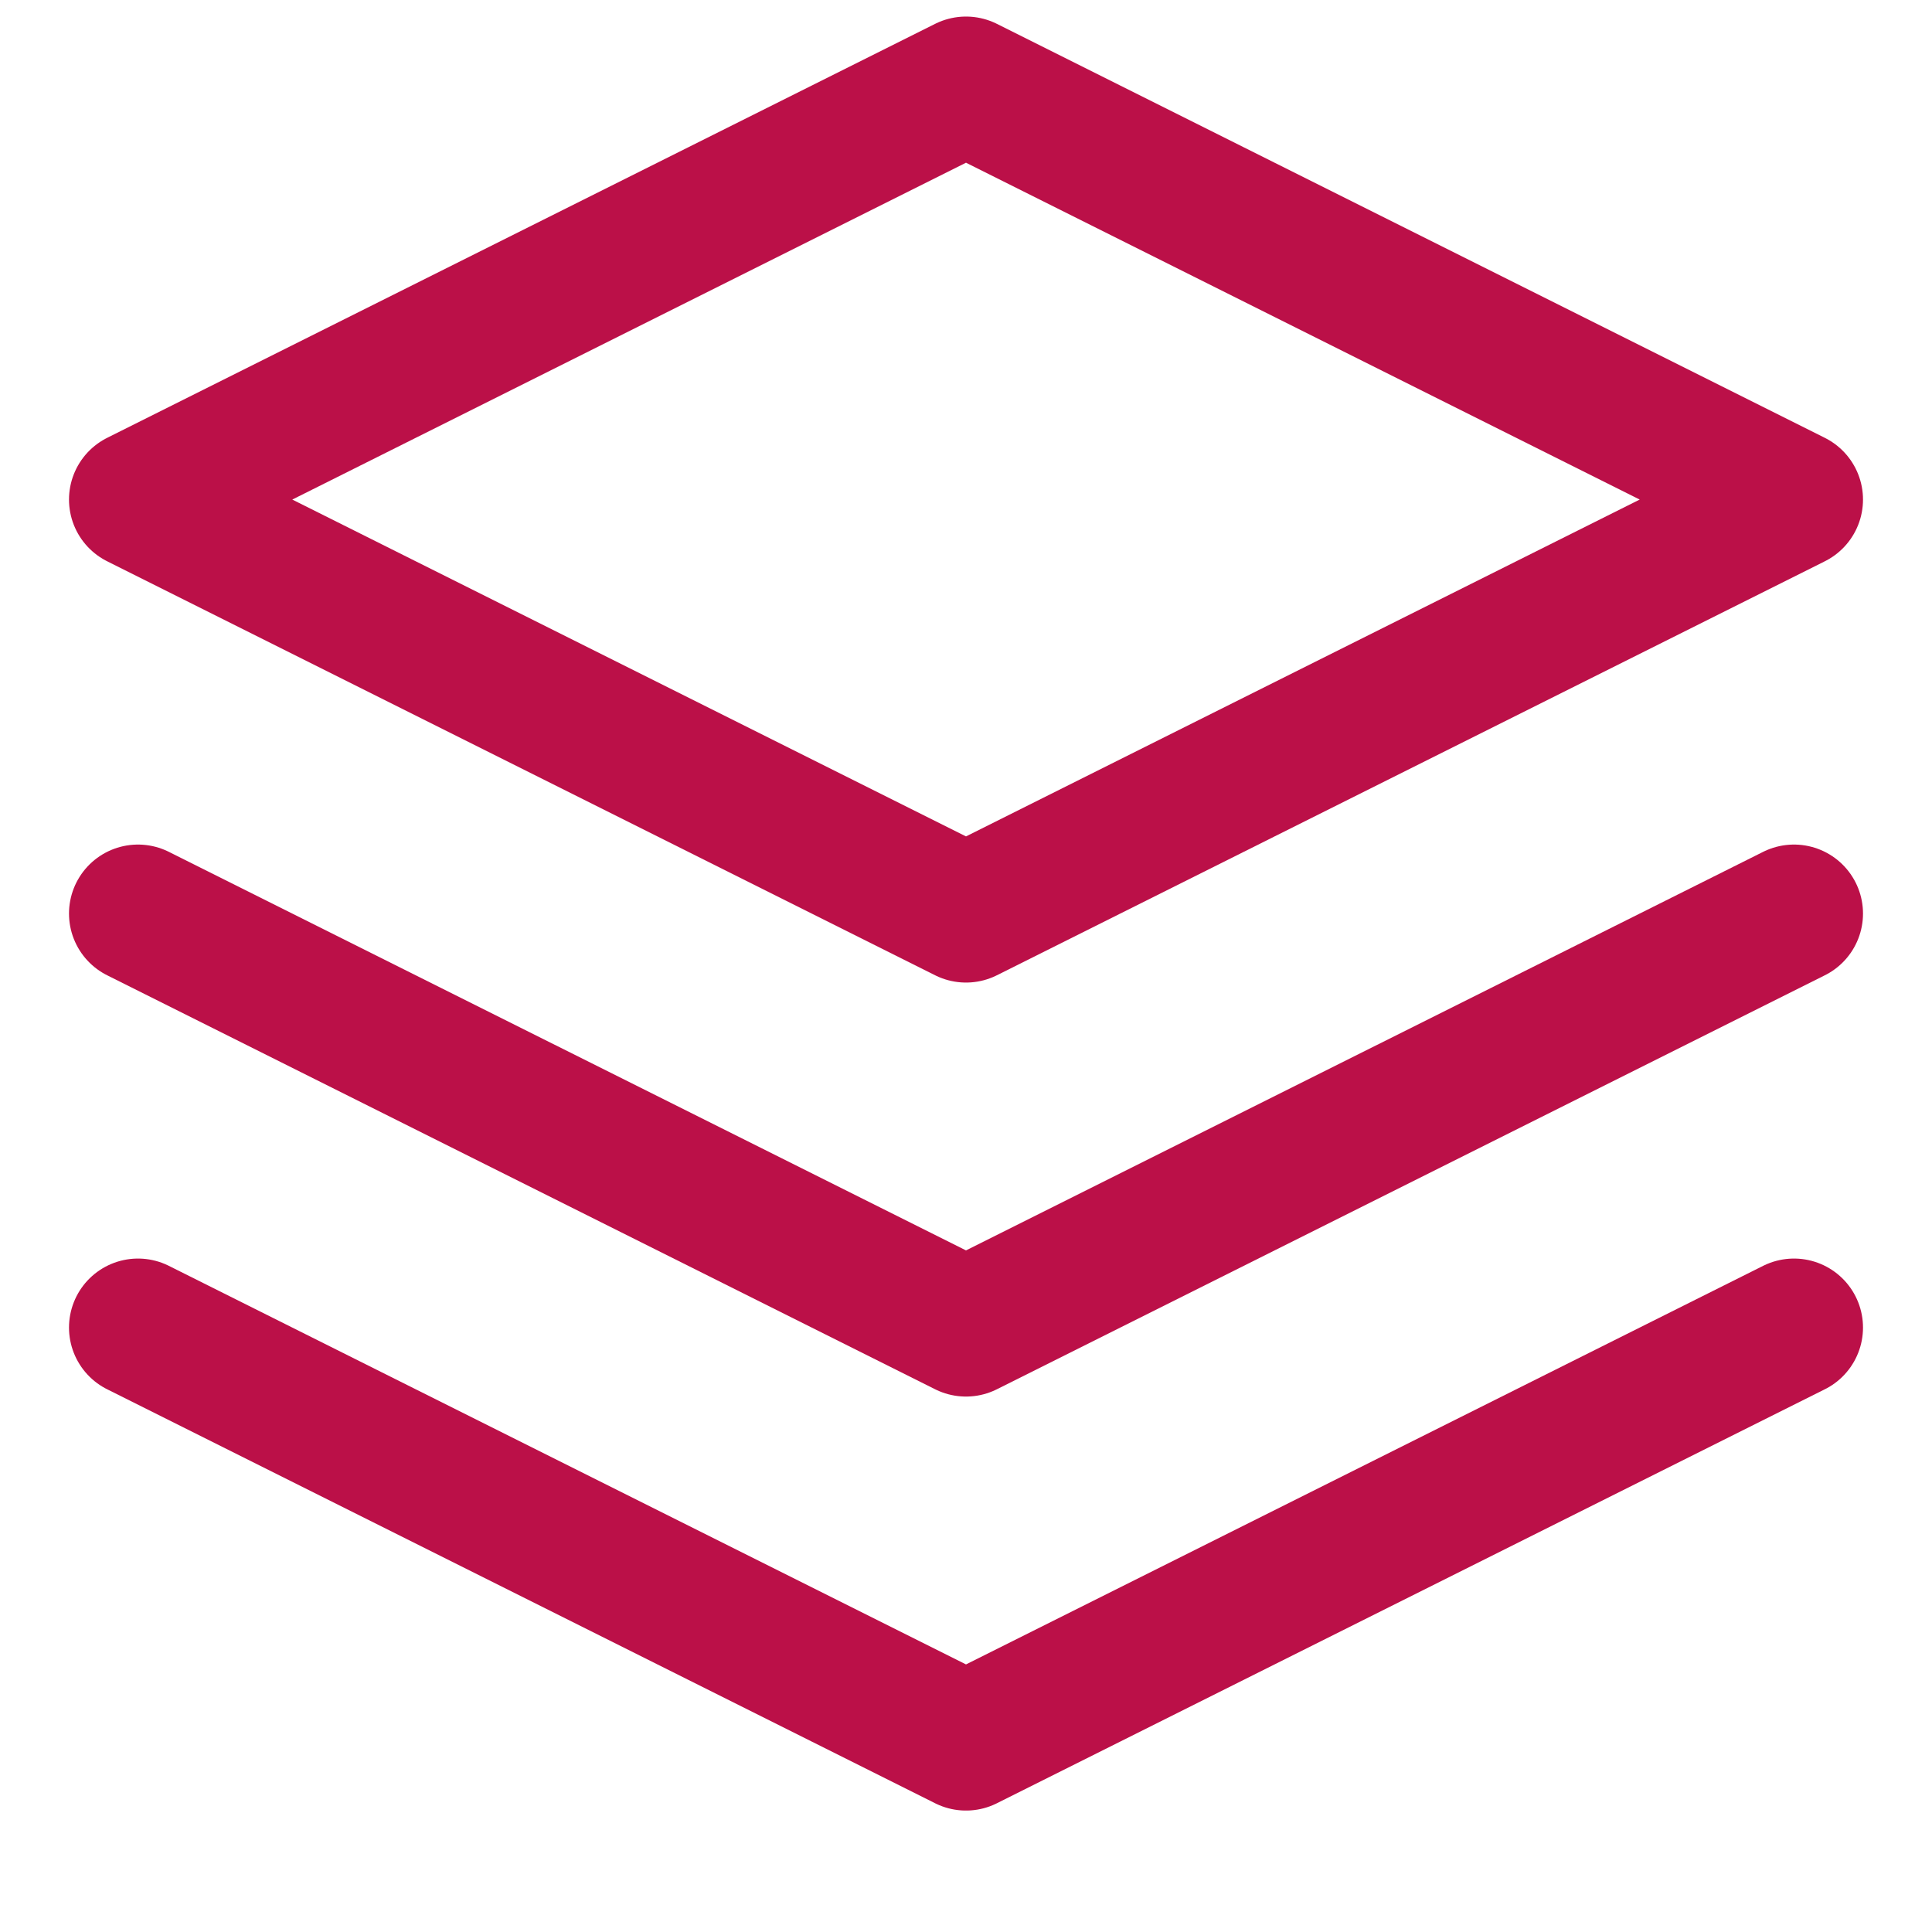
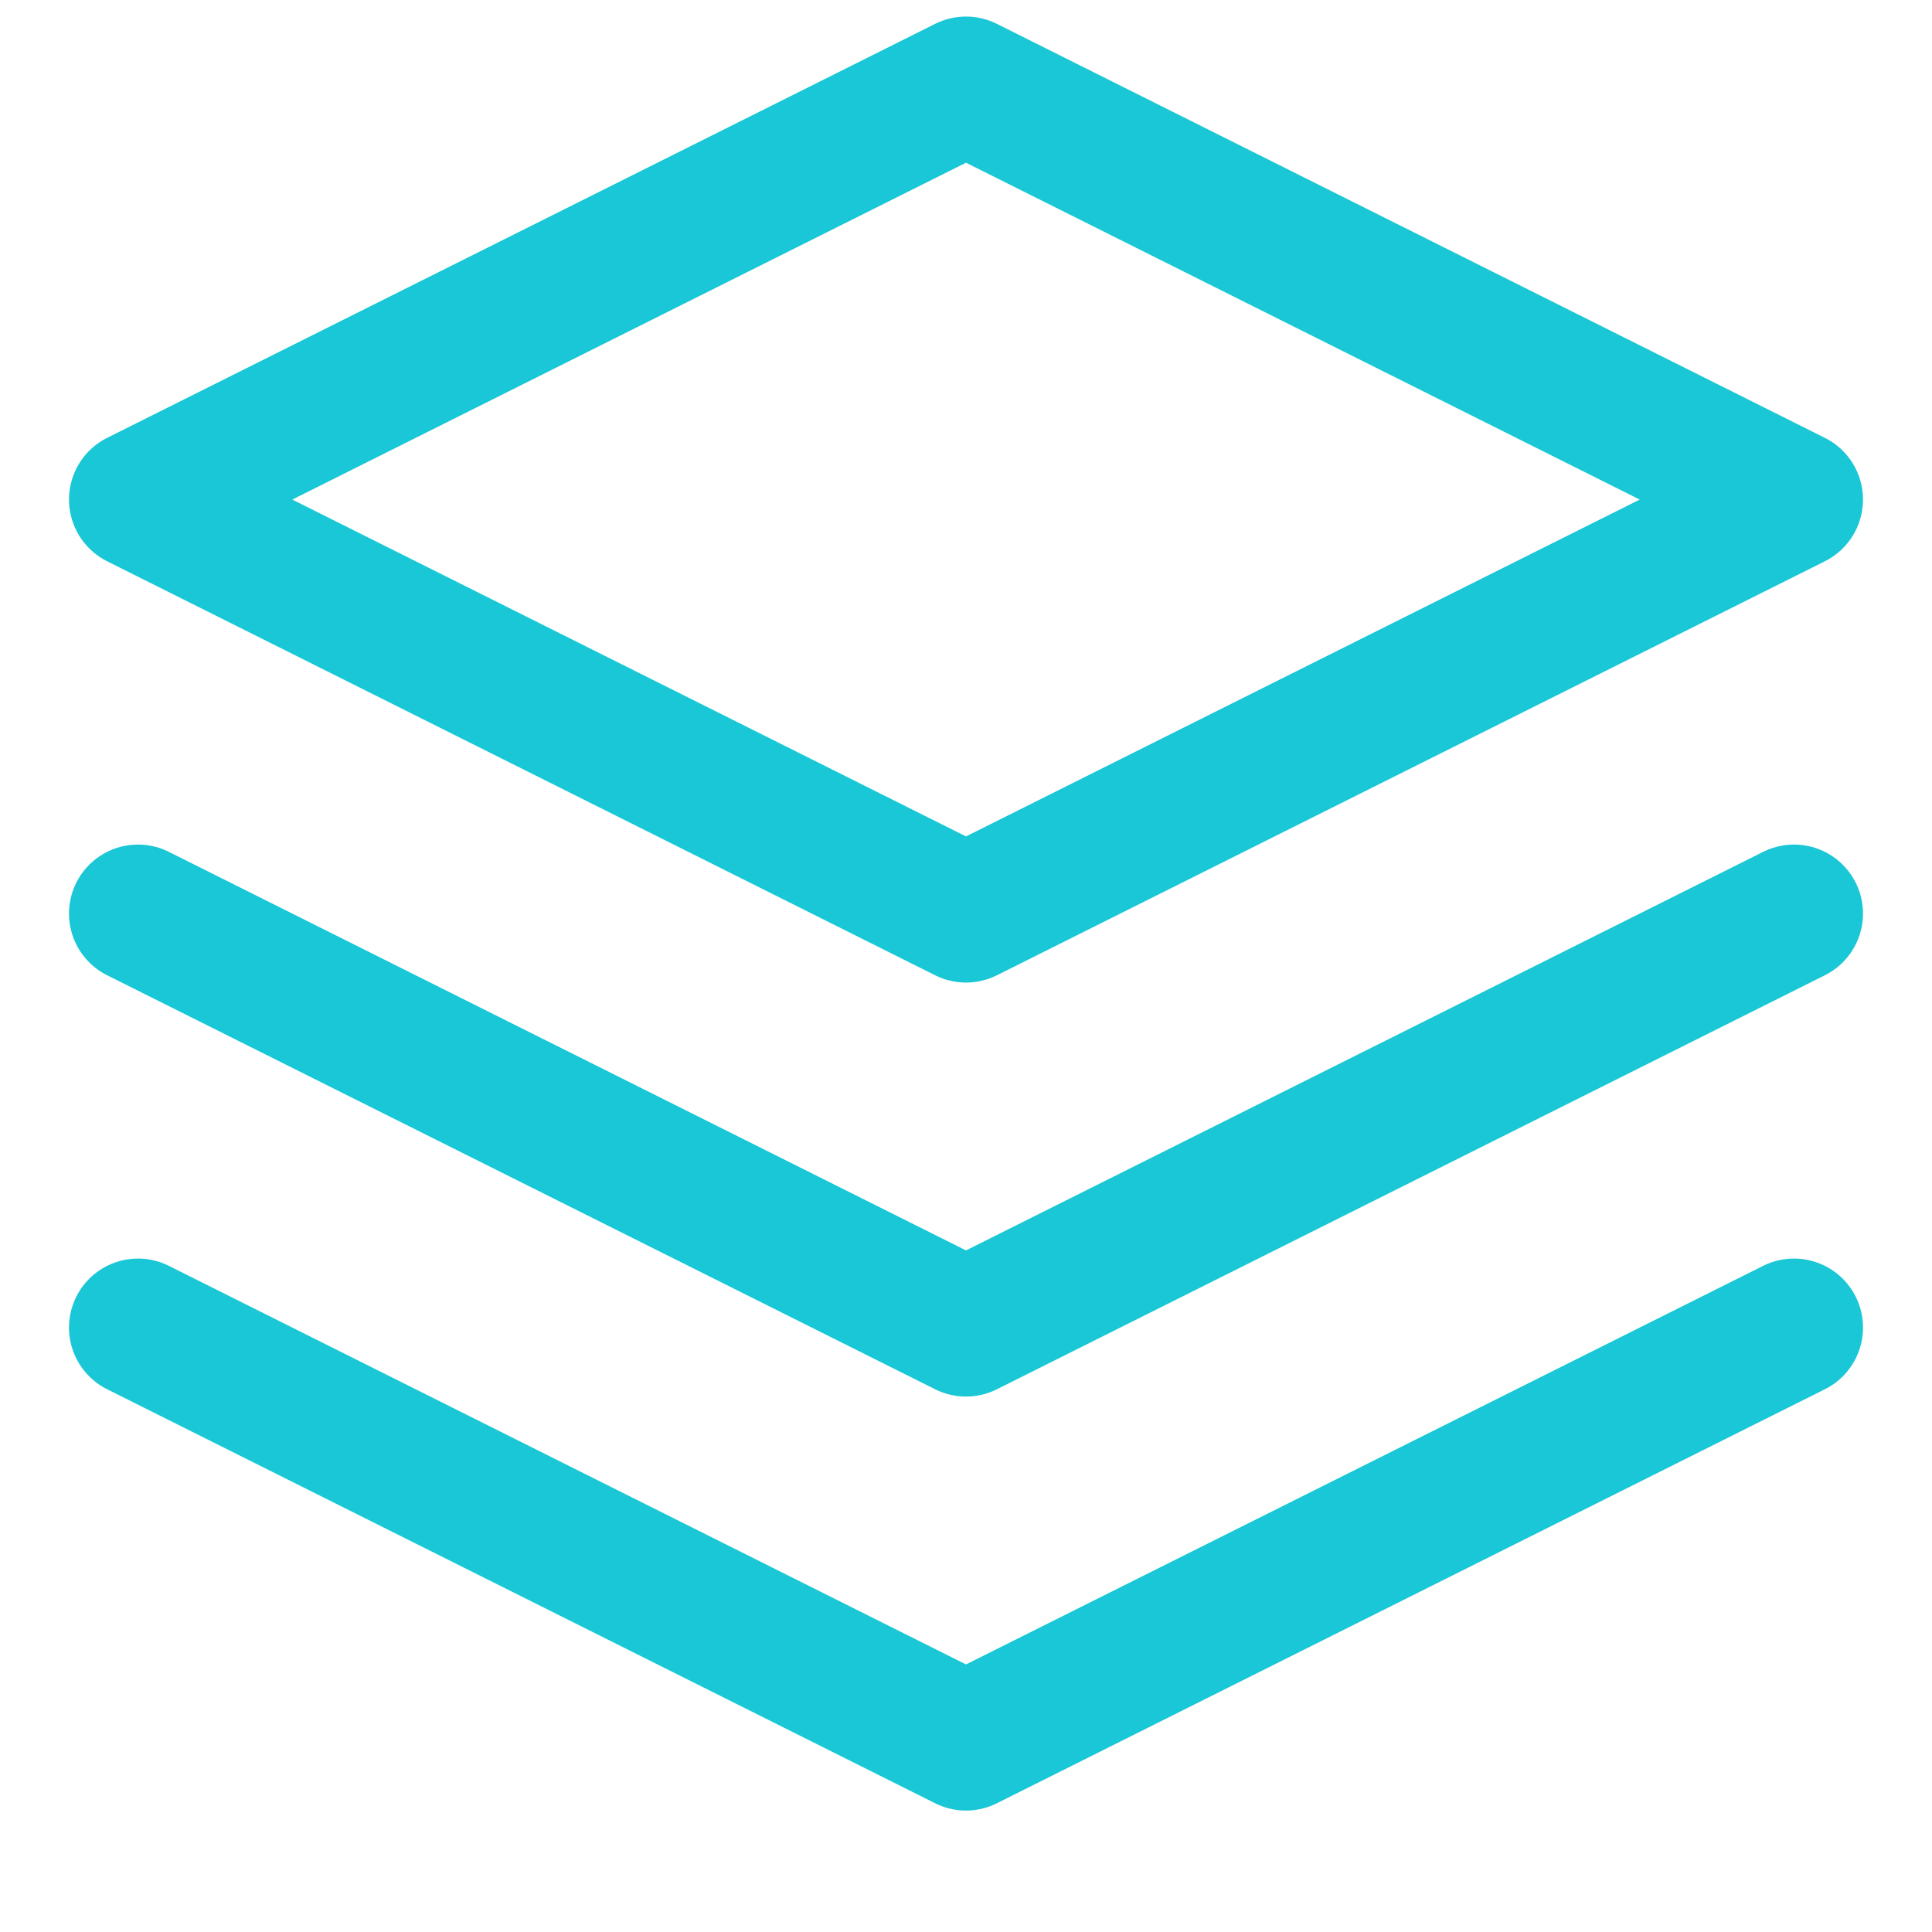
<svg xmlns="http://www.w3.org/2000/svg" width="14" height="14" viewBox="0 0 14 14" fill="none">
-   <path d="M7 0.62L1 3.62L7 6.62L13 3.62L7 0.62Z" stroke="#BB1048" stroke-linecap="round" stroke-linejoin="round" />
-   <path d="M1 9.62L7 12.62L13 9.62" stroke="#BB1048" stroke-linecap="round" stroke-linejoin="round" />
-   <path d="M1 6.62L7 9.62L13 6.62" stroke="#BB1048" stroke-linecap="round" stroke-linejoin="round" />
+   <path d="M7 0.62L1 3.62L7 6.62L13 3.62L7 0.62Z" stroke="#1AC7D6" stroke-linecap="round" stroke-linejoin="round" />
+   <path d="M1 9.62L7 12.62L13 9.62" stroke="#1AC7D6" stroke-linecap="round" stroke-linejoin="round" />
+   <path d="M1 6.62L7 9.62L13 6.62" stroke="#1AC7D6" stroke-linecap="round" stroke-linejoin="round" />
</svg>
